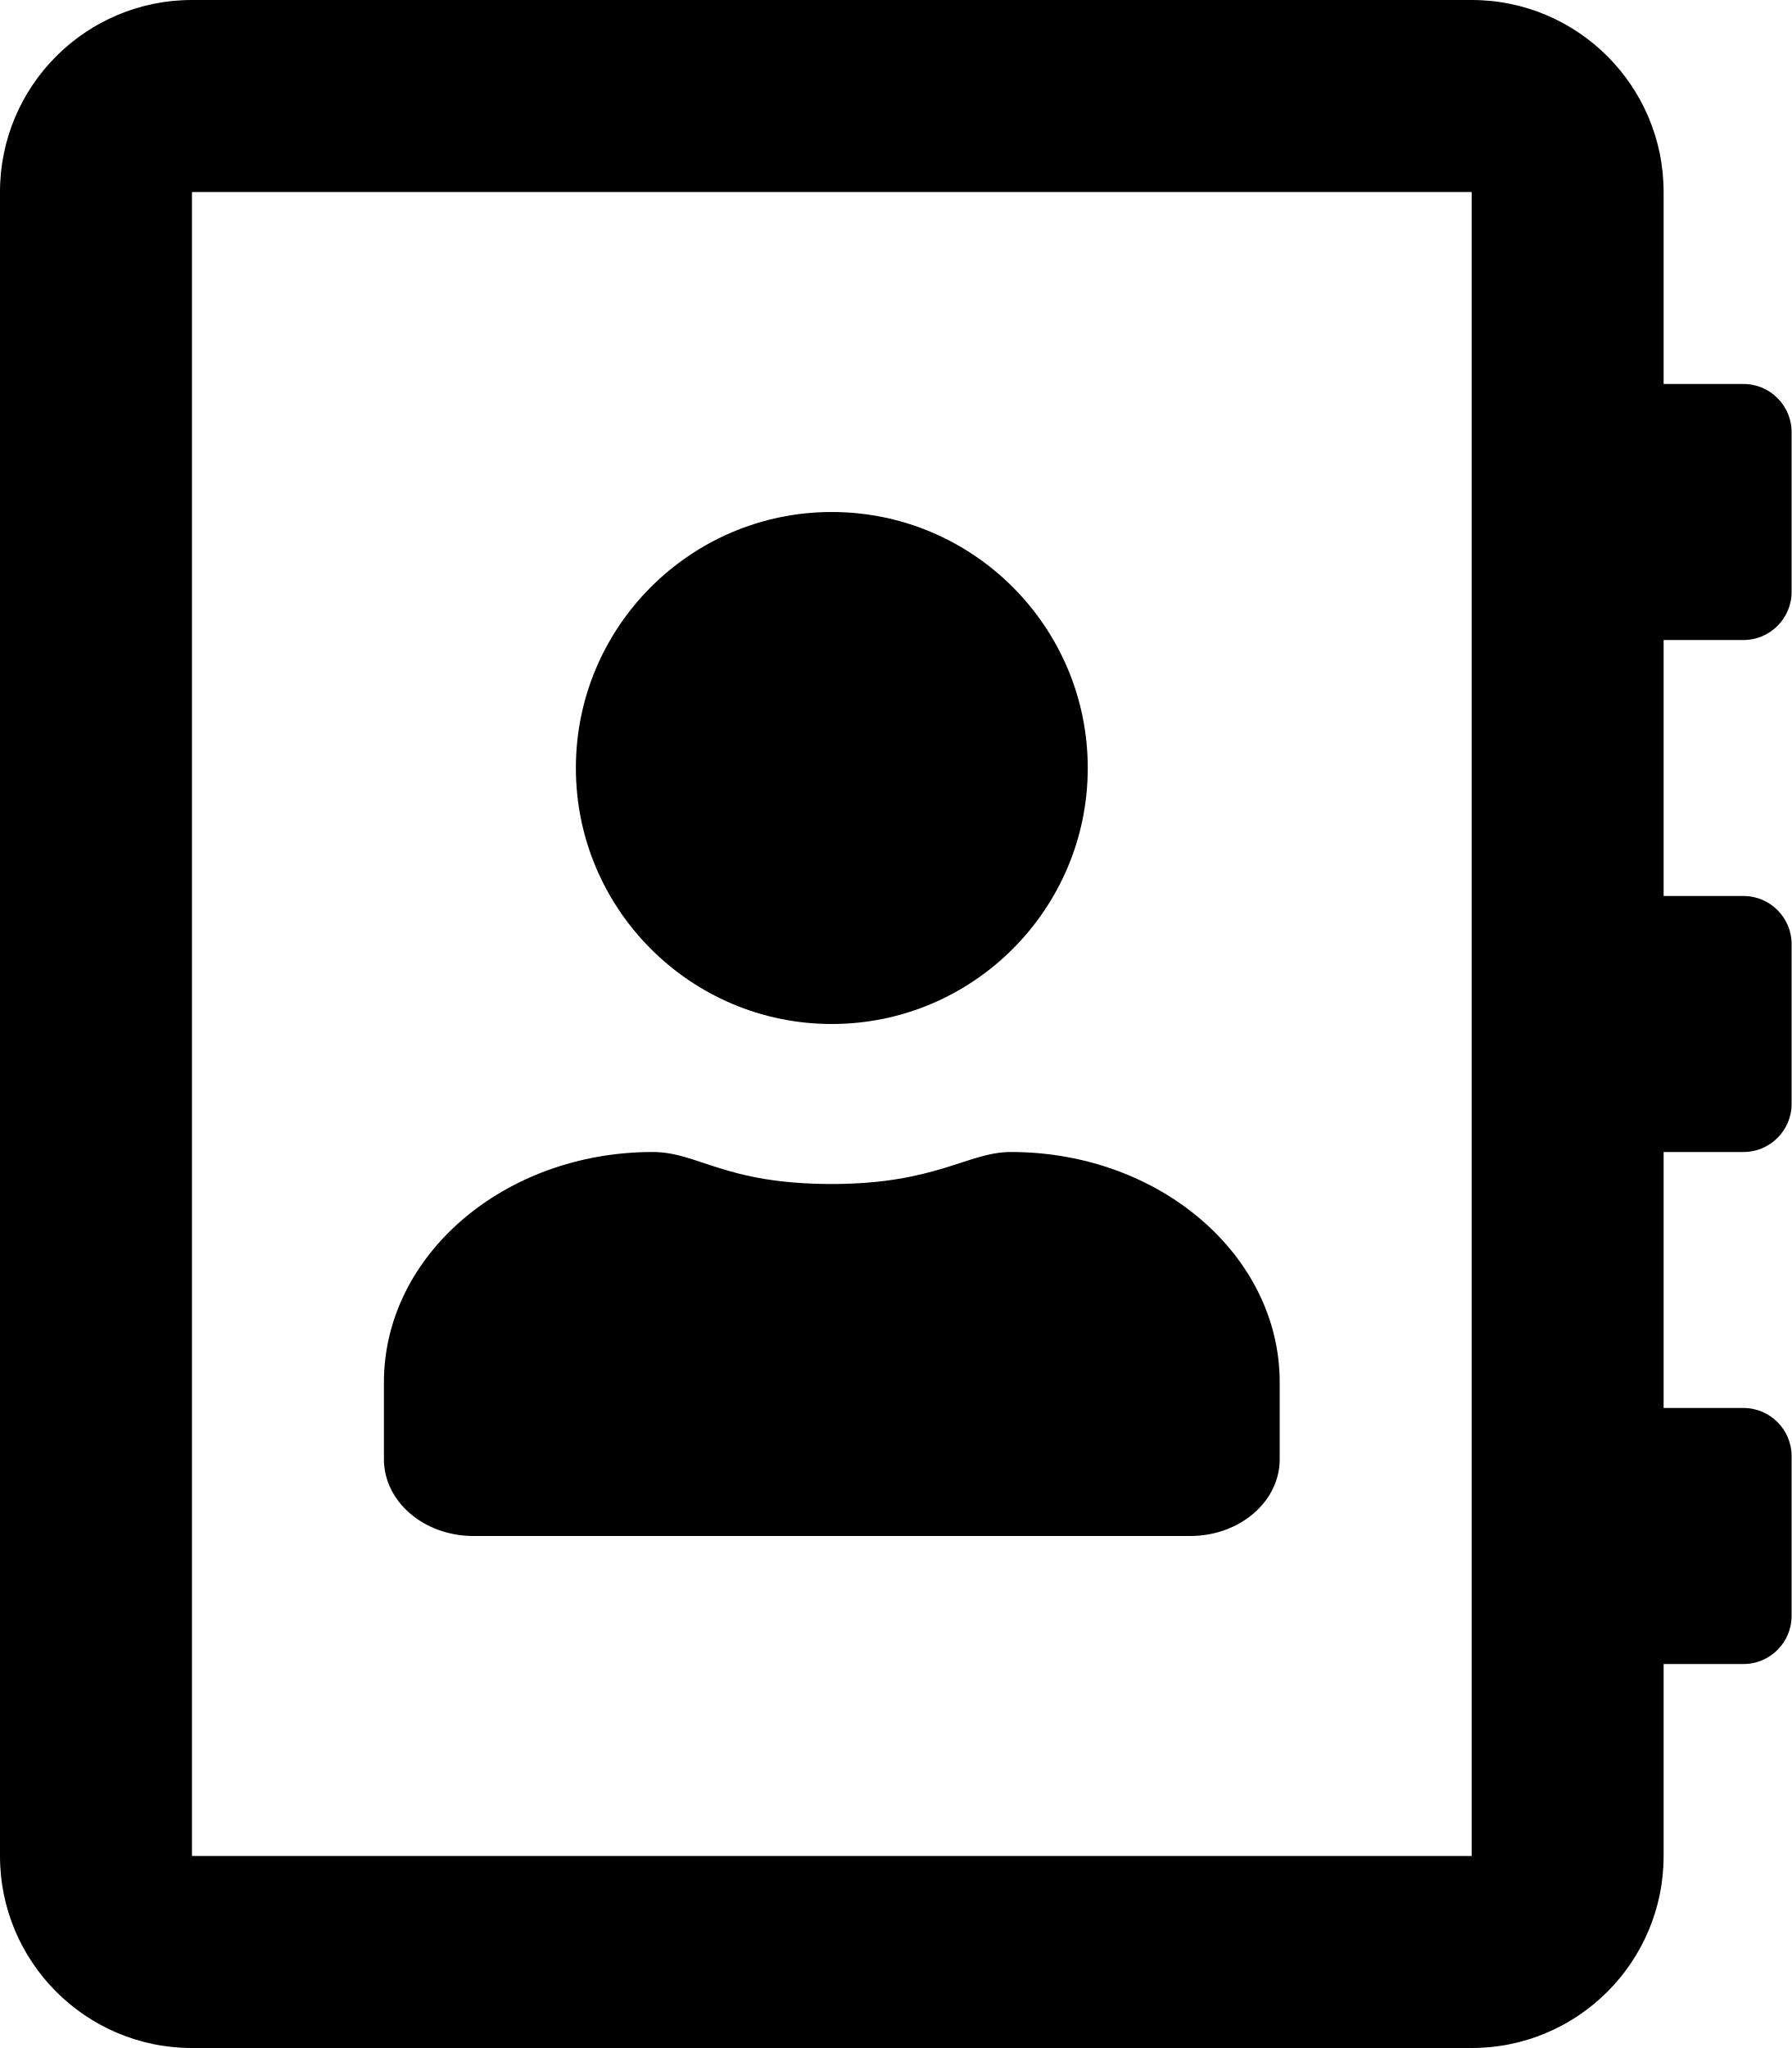
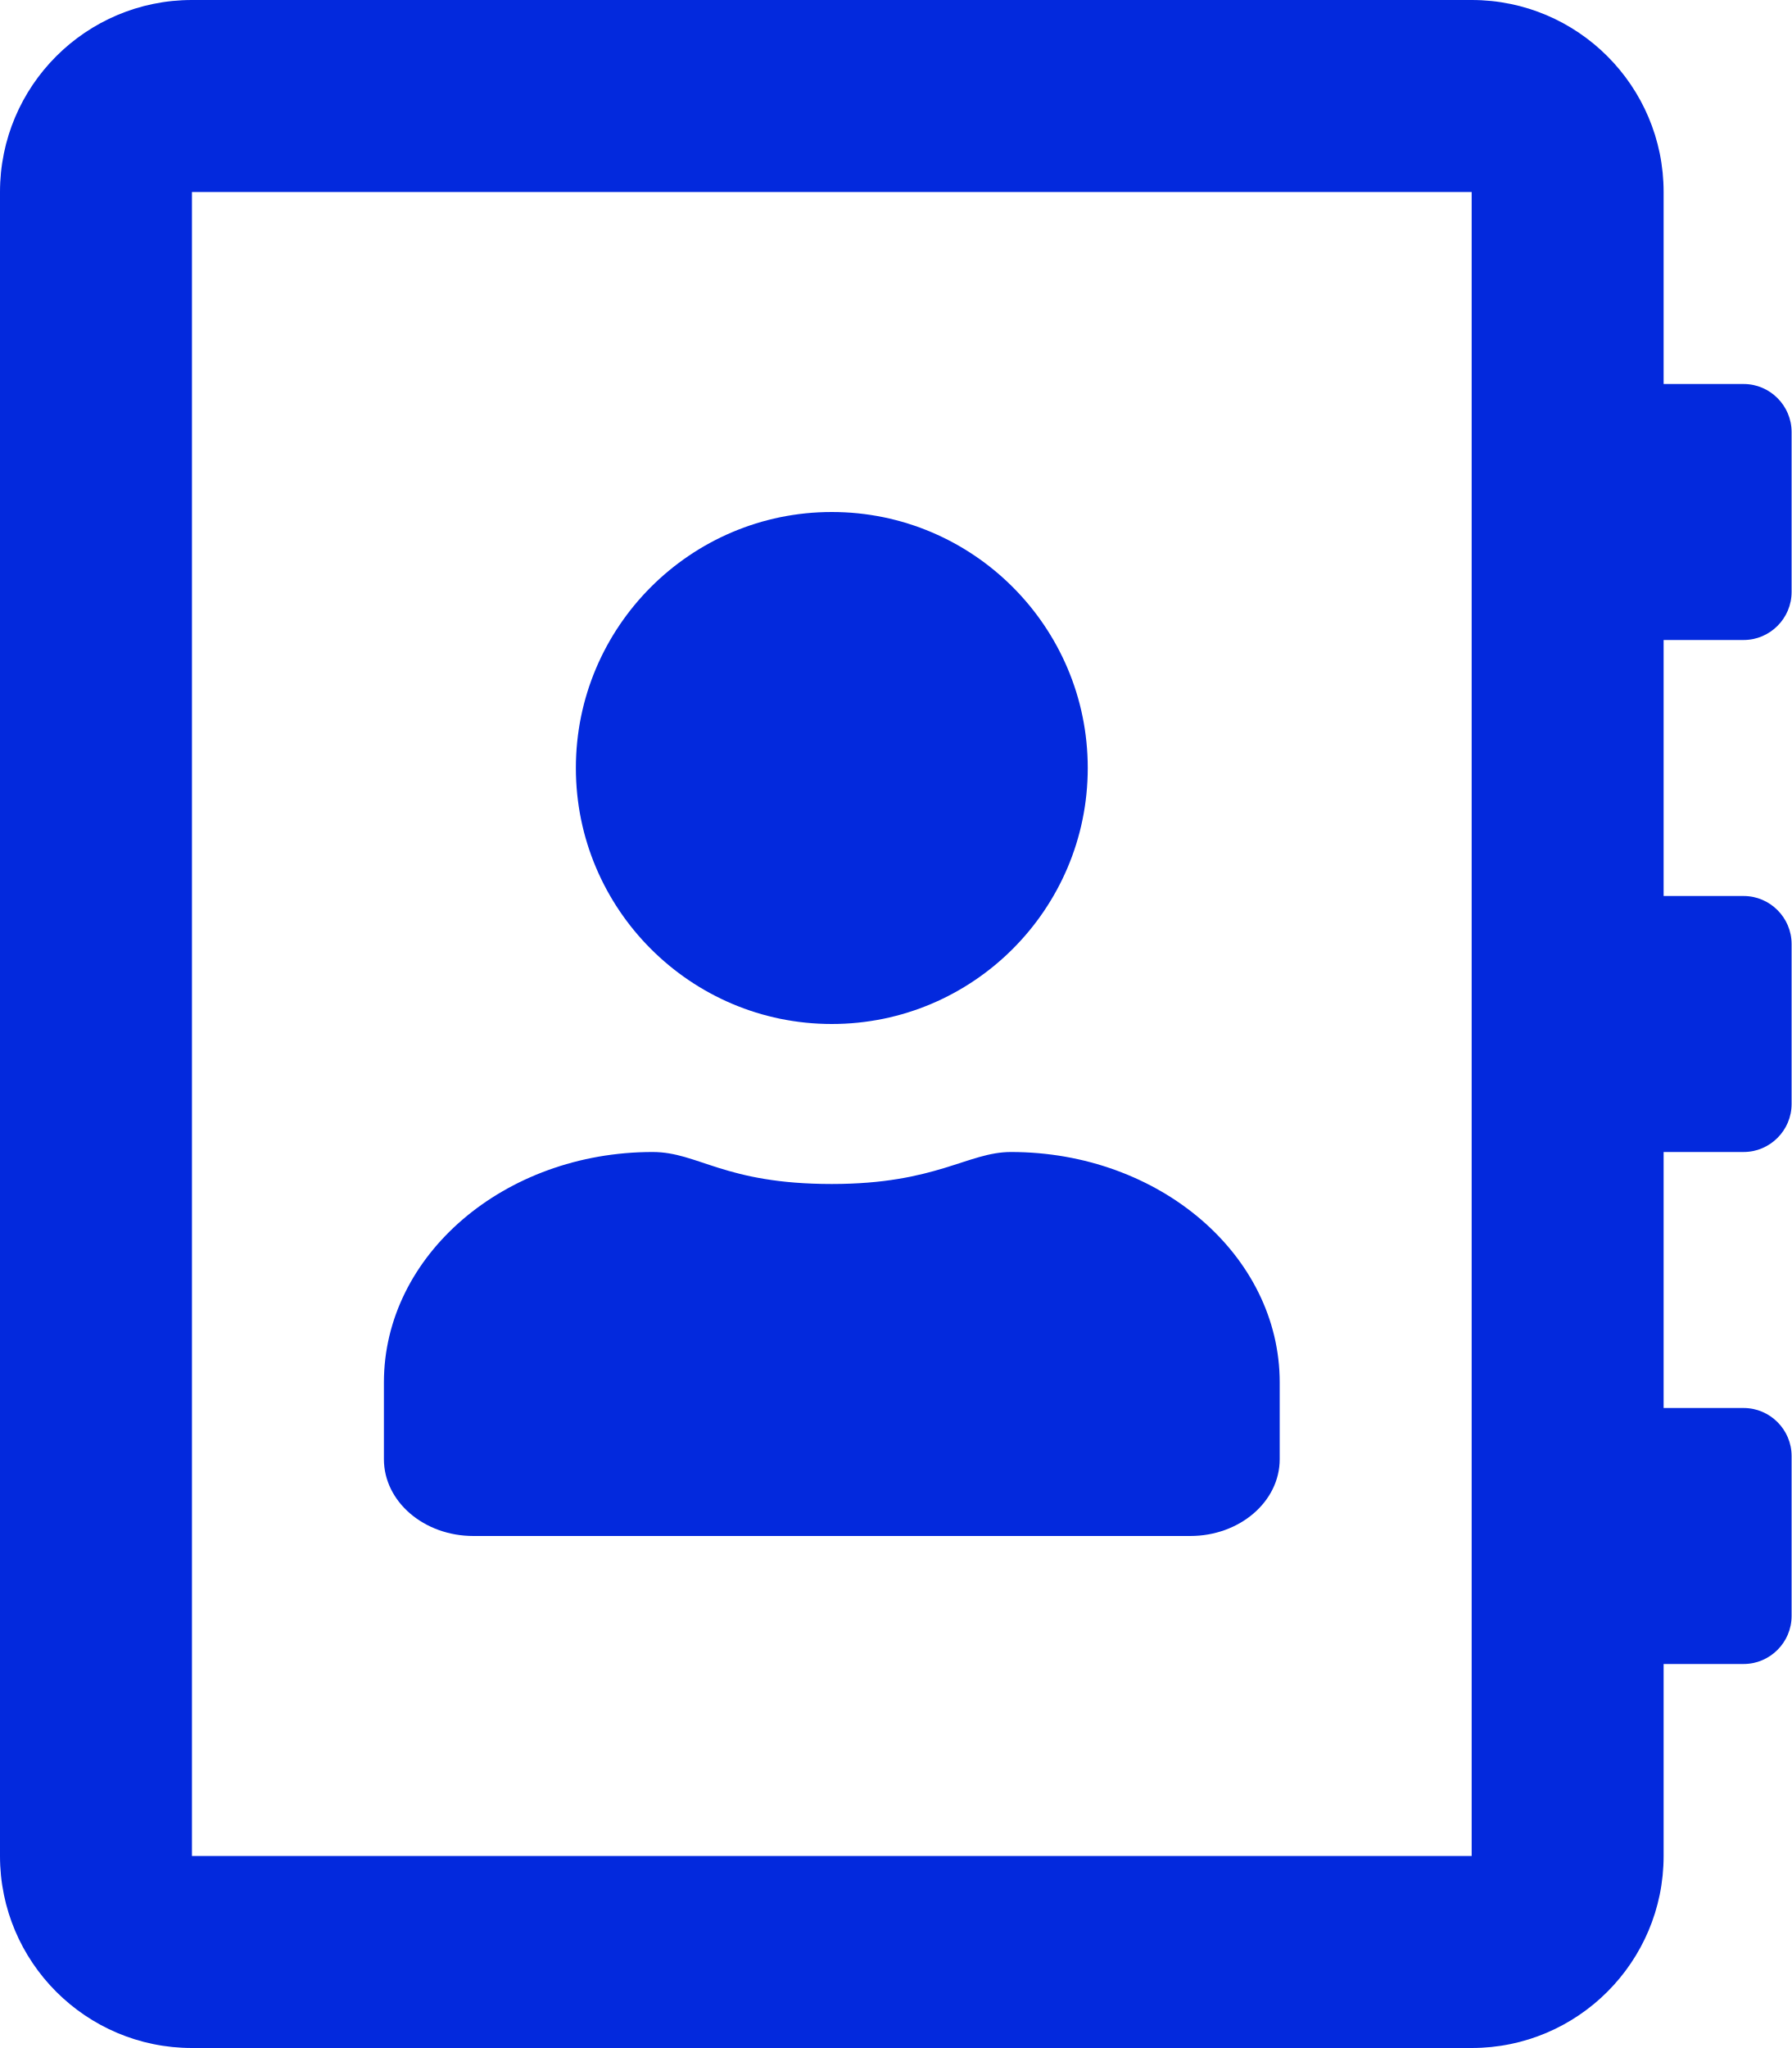
<svg xmlns="http://www.w3.org/2000/svg" aria-hidden="true" focusable="false" data-prefix="far" data-icon="address-book" class="svg-inline--fa fa-address-book fa-w-14" role="img" viewBox="0 0 448 512">
-   <path fill="currentColor" d="M436 160c6.6 0 12-5.4 12-12v-40c0-6.6-5.4-12-12-12h-20V48c0-26.5-21.5-48-48-48H48C21.5 0 0 21.5 0 48v416c0 26.5 21.5 48 48 48h320c26.5 0 48-21.5 48-48v-48h20c6.6 0 12-5.4 12-12v-40c0-6.6-5.4-12-12-12h-20v-64h20c6.6 0 12-5.4 12-12v-40c0-6.6-5.4-12-12-12h-20v-64h20zm-68 304H48V48h320v416zM208 256c35.3 0 64-28.7 64-64s-28.7-64-64-64-64 28.7-64 64 28.7 64 64 64zm-89.6 128h179.2c12.4 0 22.4-8.6 22.4-19.2v-19.2c0-31.8-30.1-57.6-67.2-57.6-10.8 0-18.7 8-44.8 8-26.9 0-33.4-8-44.8-8-37.1 0-67.2 25.8-67.2 57.6v19.2c0 10.6 10 19.2 22.4 19.2z" />
+   <path fill="#0329dd" d="M436 160c6.6 0 12-5.4 12-12v-40c0-6.6-5.4-12-12-12h-20V48c0-26.5-21.5-48-48-48H48C21.5 0 0 21.5 0 48v416c0 26.5 21.5 48 48 48h320c26.5 0 48-21.5 48-48v-48h20c6.6 0 12-5.4 12-12v-40c0-6.6-5.4-12-12-12h-20v-64h20c6.6 0 12-5.4 12-12v-40c0-6.6-5.4-12-12-12h-20v-64h20zm-68 304H48V48h320v416zM208 256c35.3 0 64-28.7 64-64s-28.7-64-64-64-64 28.7-64 64 28.7 64 64 64zm-89.6 128h179.2c12.4 0 22.4-8.6 22.4-19.2v-19.2c0-31.8-30.1-57.6-67.2-57.6-10.8 0-18.7 8-44.8 8-26.9 0-33.4-8-44.8-8-37.1 0-67.2 25.8-67.2 57.6v19.2c0 10.6 10 19.2 22.4 19.2z" />
</svg>
